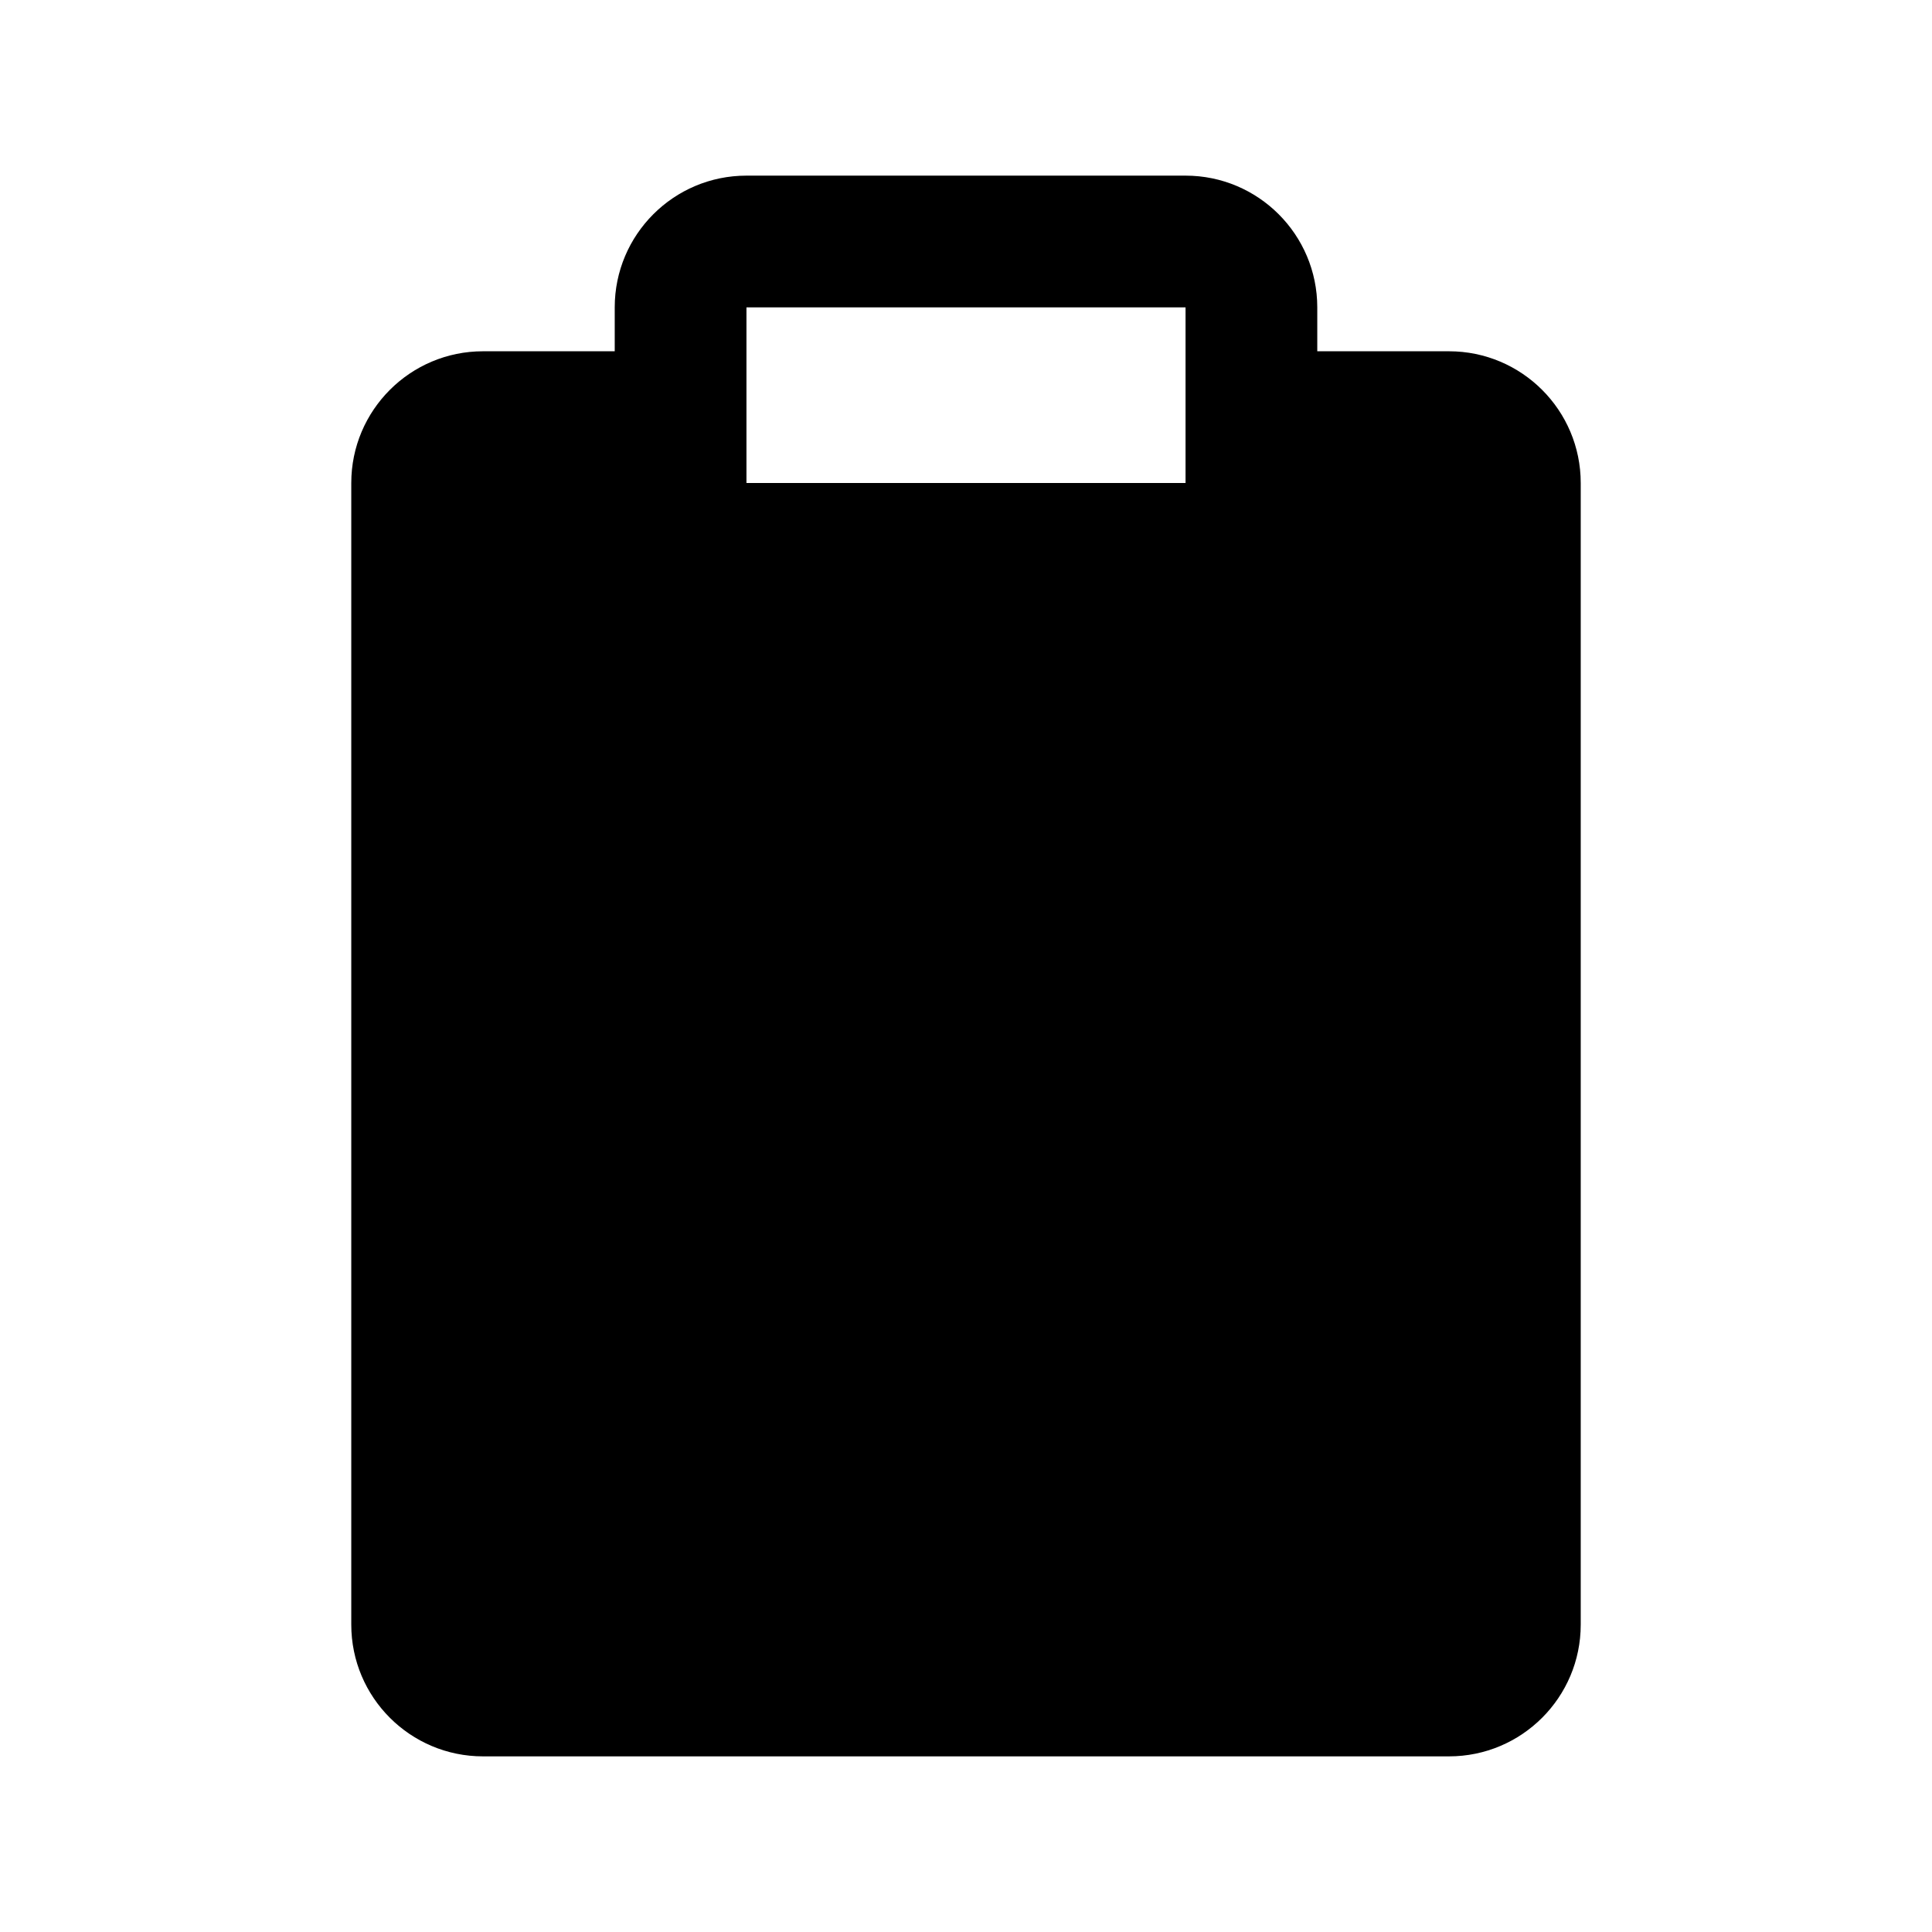
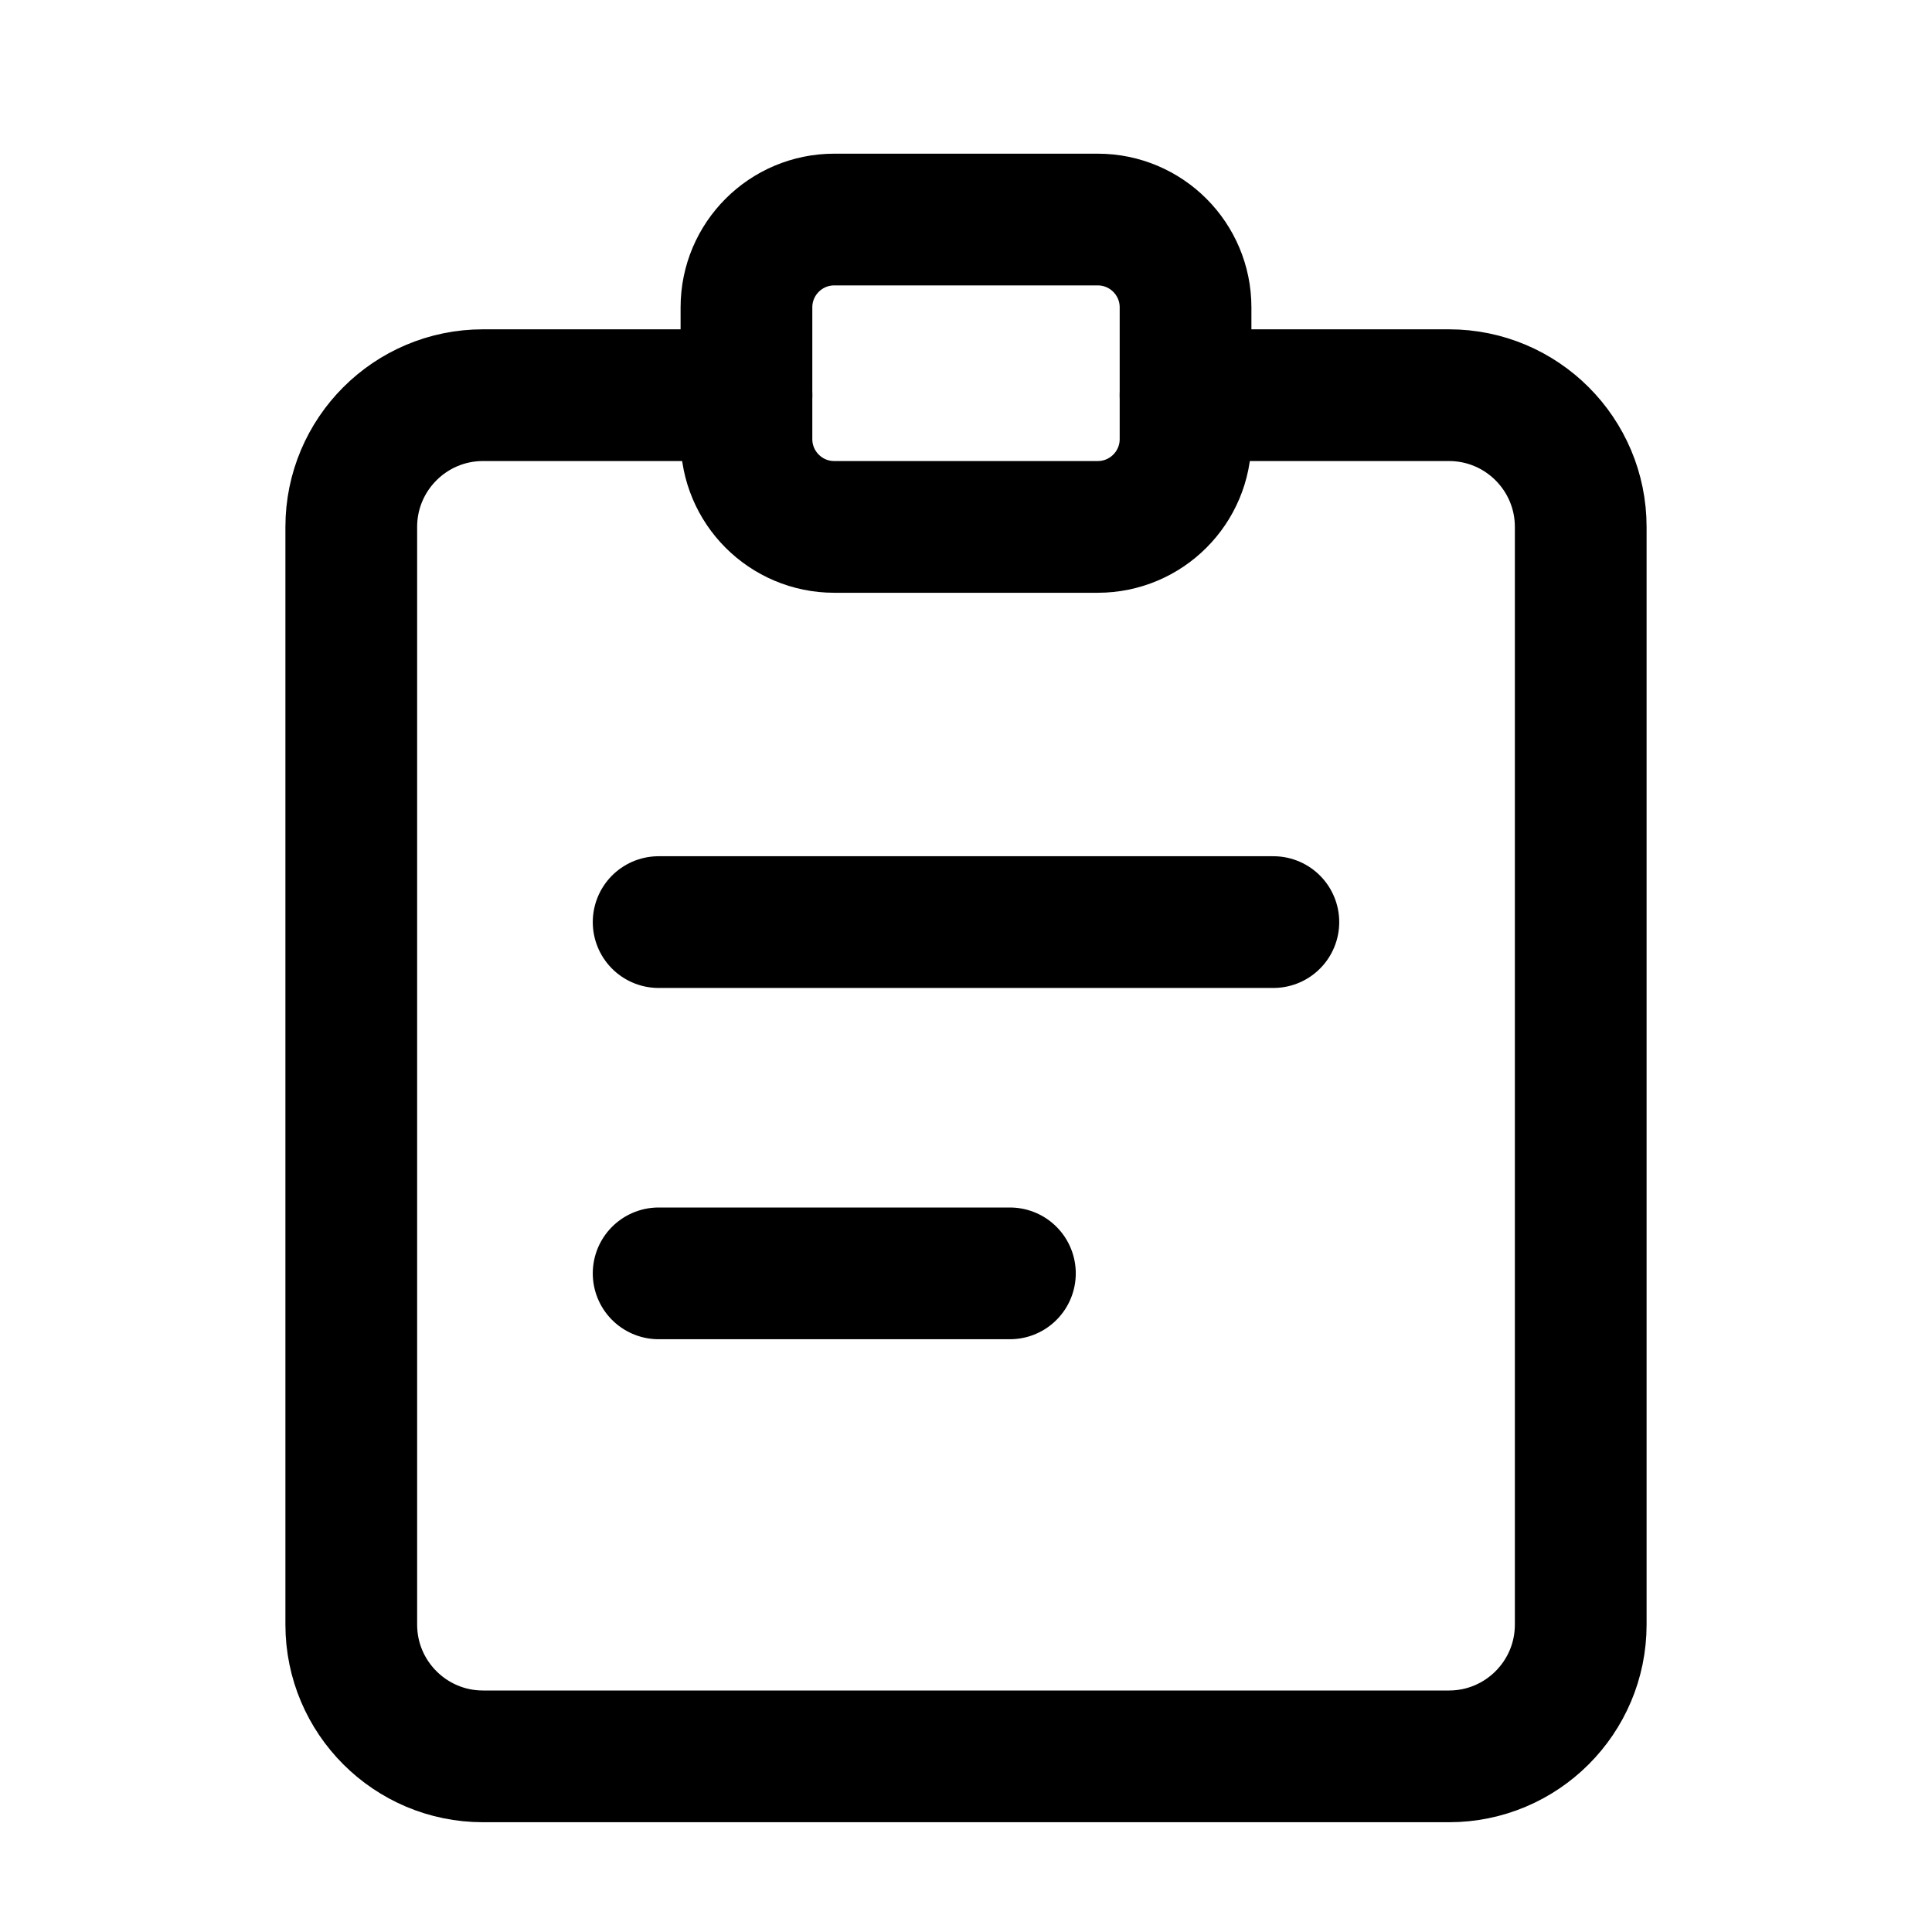
<svg xmlns="http://www.w3.org/2000/svg" width="22" height="22" viewBox="0 0 22 22" fill="none">
-   <path fill-rule="evenodd" clip-rule="evenodd" d="M8.5 2C7.672 2 7 2.672 7 3.5V4H5.5C4.672 4 4 4.672 4 5.5V18.5C4 19.328 4.672 20 5.5 20H16.5C17.328 20 18 19.328 18 18.5V5.5C18 4.672 17.328 4 16.5 4H15V3.5C15 2.672 14.328 2 13.5 2H8.5ZM8.5 3.5H13.5V5.5H8.5V3.5Z" fill="black" />
-   <rect x="7" y="11.5" width="8" height="1.5" rx="0.75" fill="black" />
+   <path d="M13.5 4.5H16.5C17.328 4.5 18 5.172 18 6V18.5C18 19.328 17.328 20 16.5 20H5.5C4.672 20 4 19.328 4 18.5V6C4 5.172 4.672 4.5 5.5 4.5H8.5" stroke="black" stroke-width="1.5" stroke-linecap="round" />
+   <rect x="8.5" y="2.5" width="5" height="3.5" rx="1" stroke="black" stroke-width="1.5" />
+   <path d="M7.5 10.5H14.5" stroke="black" stroke-width="1.5" stroke-linecap="round" />
+   <path d="M7.5 14.5H11.5" stroke="black" stroke-width="1.5" stroke-linecap="round" />
</svg>
